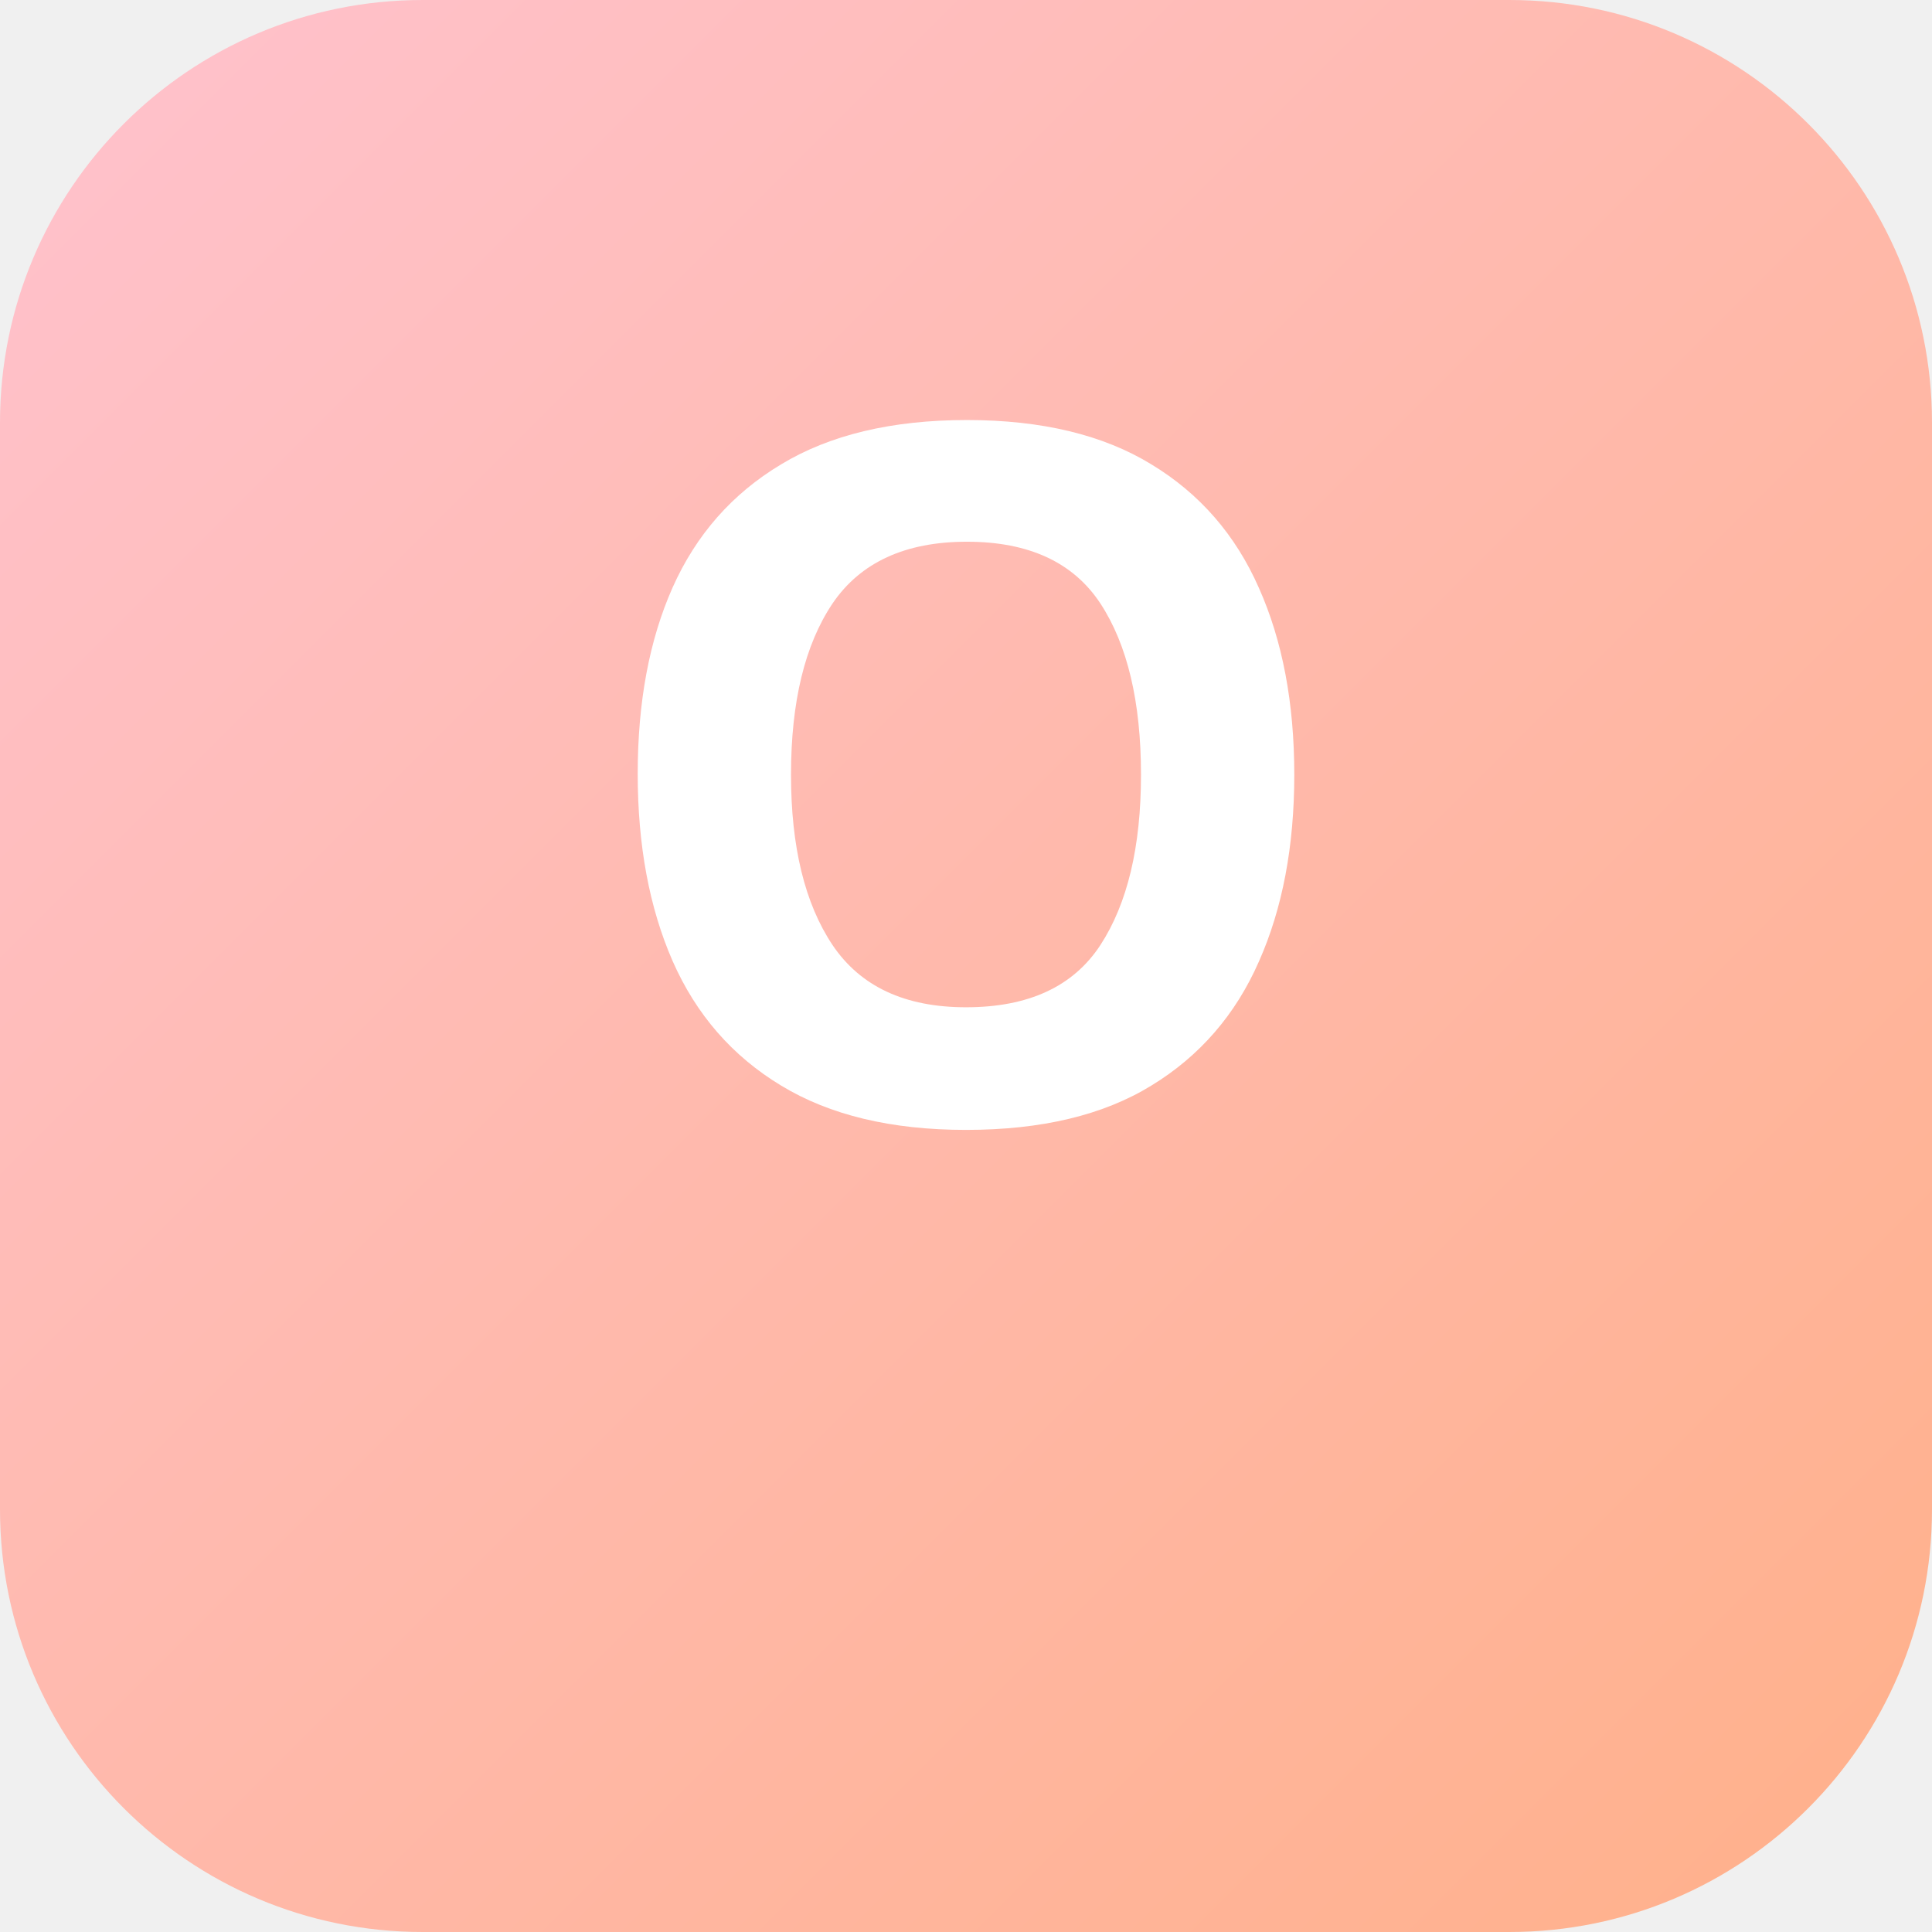
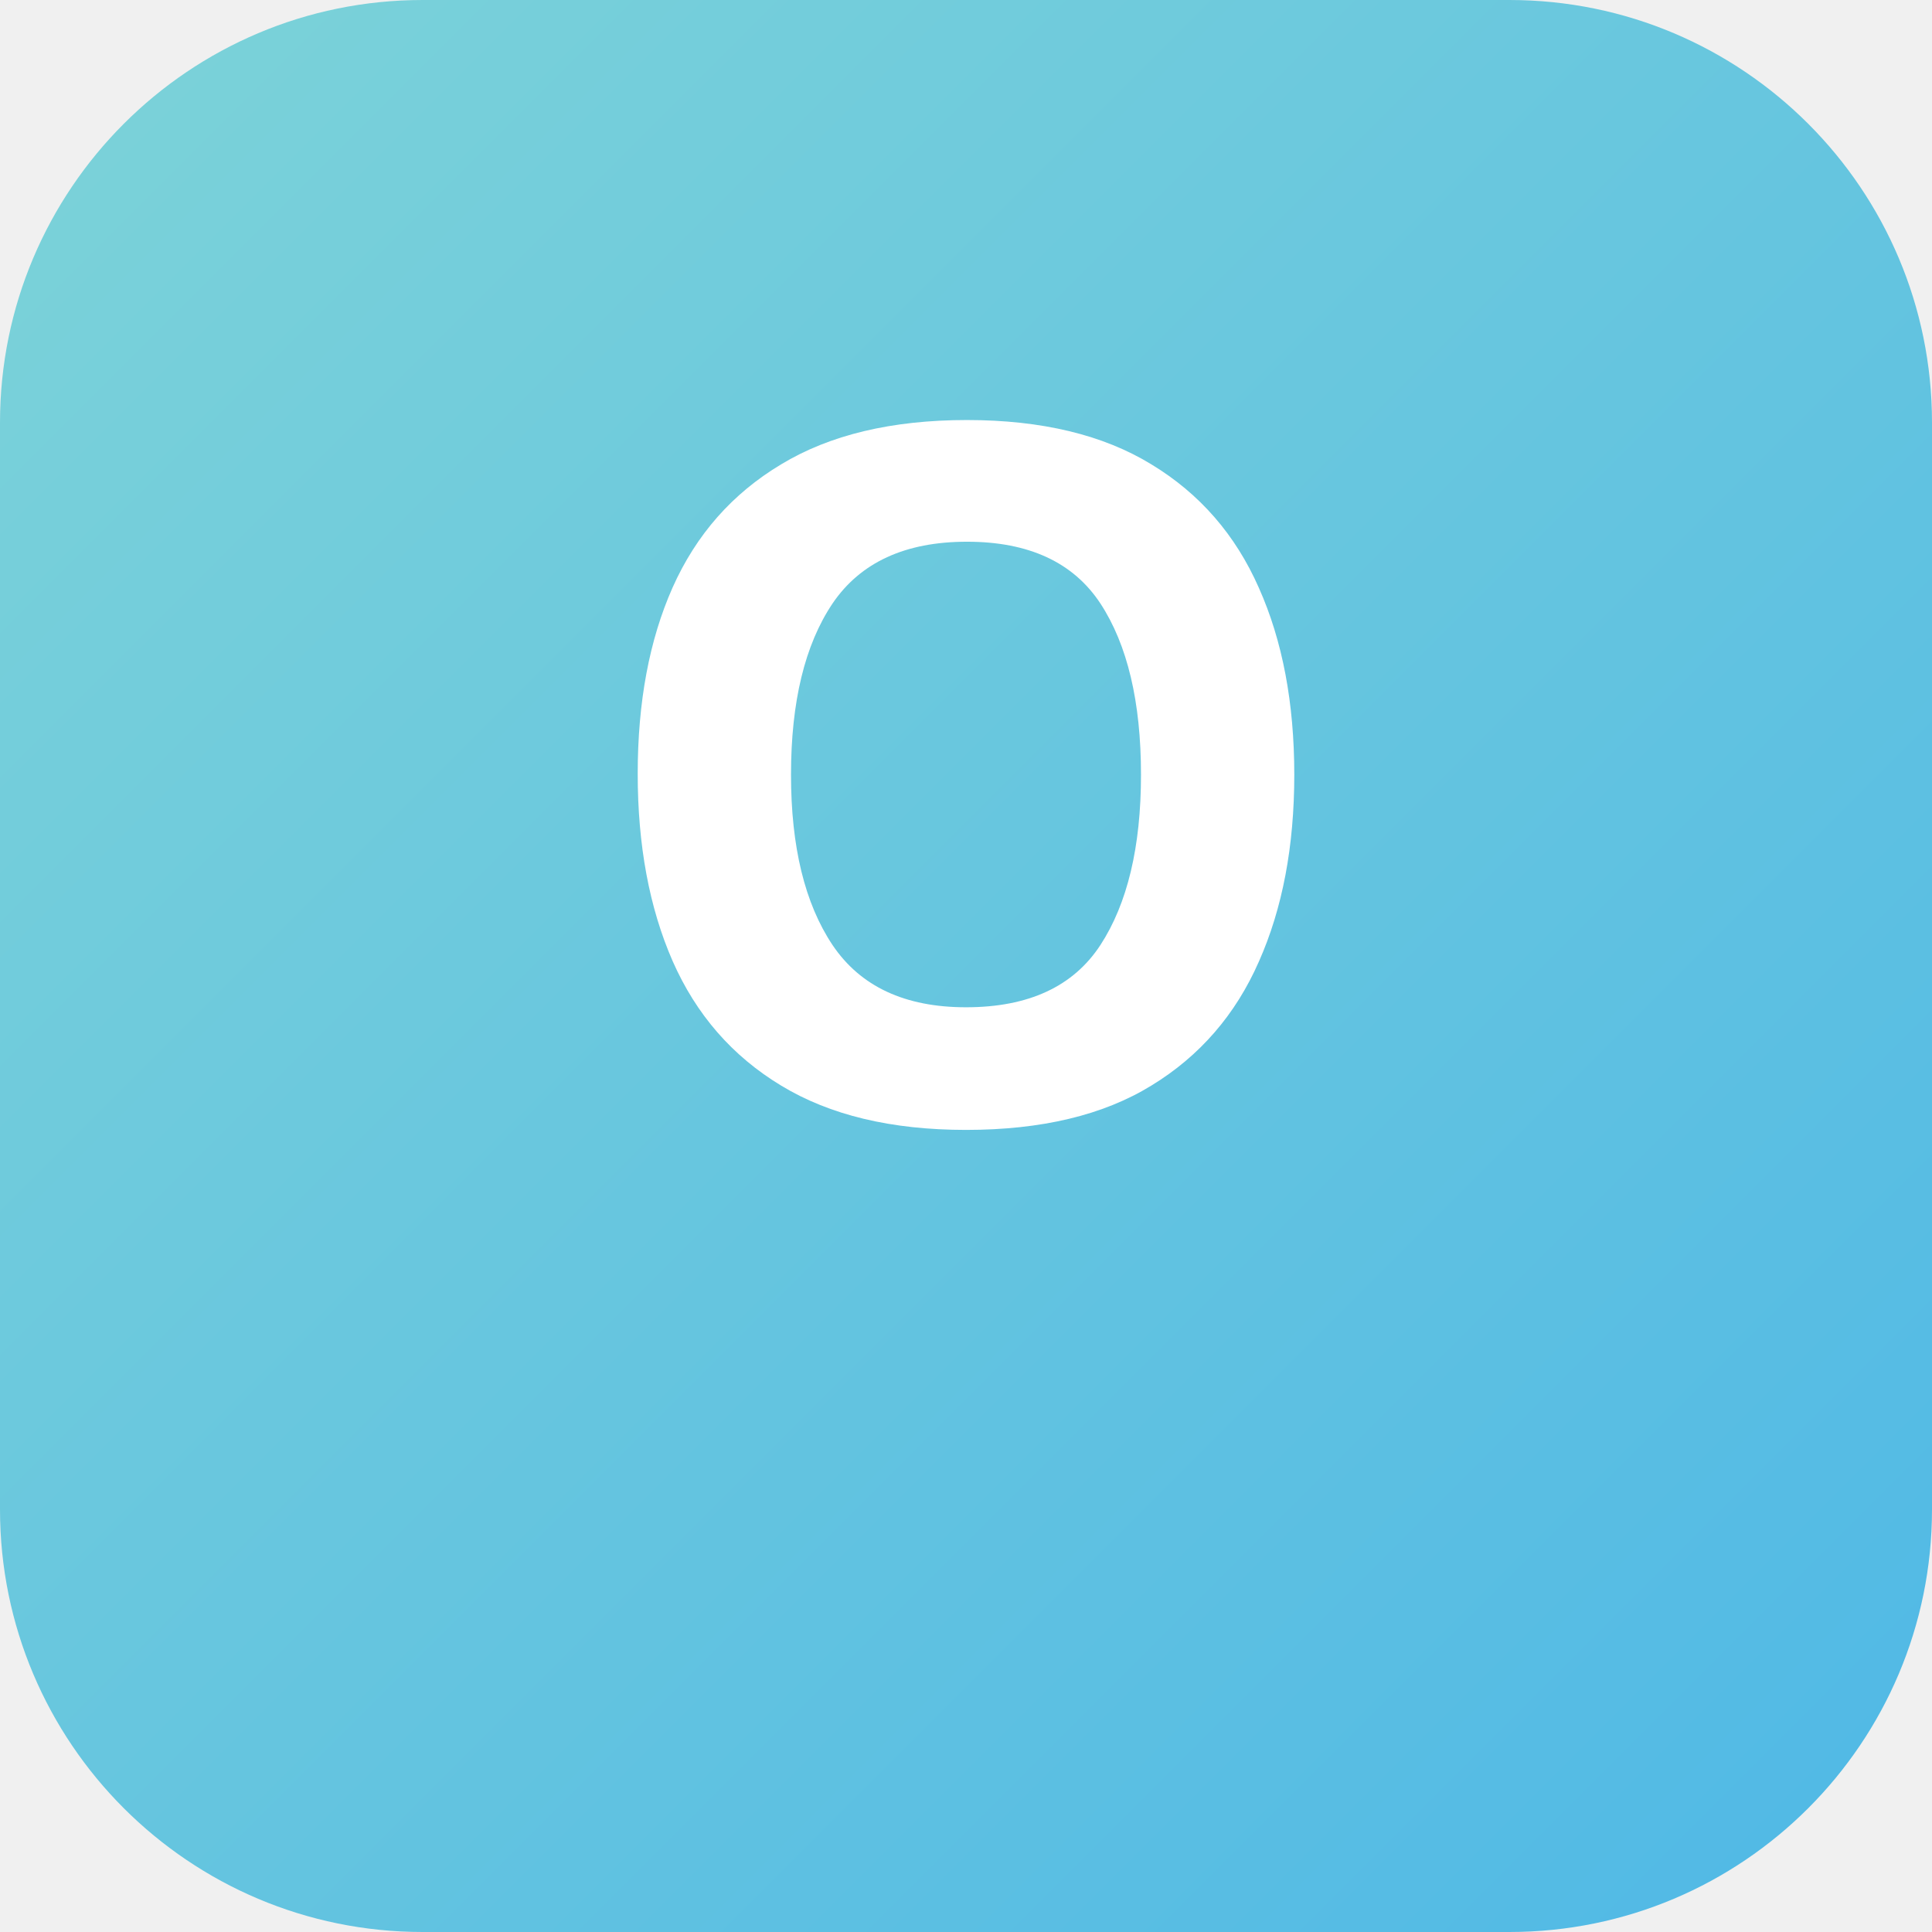
<svg xmlns="http://www.w3.org/2000/svg" viewBox="0 0 64 64">
  <defs>
    <linearGradient id="bg" x1="0" y1="0" x2="1" y2="1">
-       <stop offset="0%" stop-color="#FFC2CE" />
-       <stop offset="100%" stop-color="#FFB089" />
+       <stop offset="0%" stop-color="#7DD3D8" />
+       <stop offset="100%" stop-color="#4FB8E6" />
    </linearGradient>
  </defs>
  <rect width="64" height="64" rx="14" fill="url(#bg)" />
  <text x="50%" y="58%" text-anchor="middle" font-family="system-ui" font-size="32" font-weight="700" fill="#FFFFFF">O</text>
</svg>
